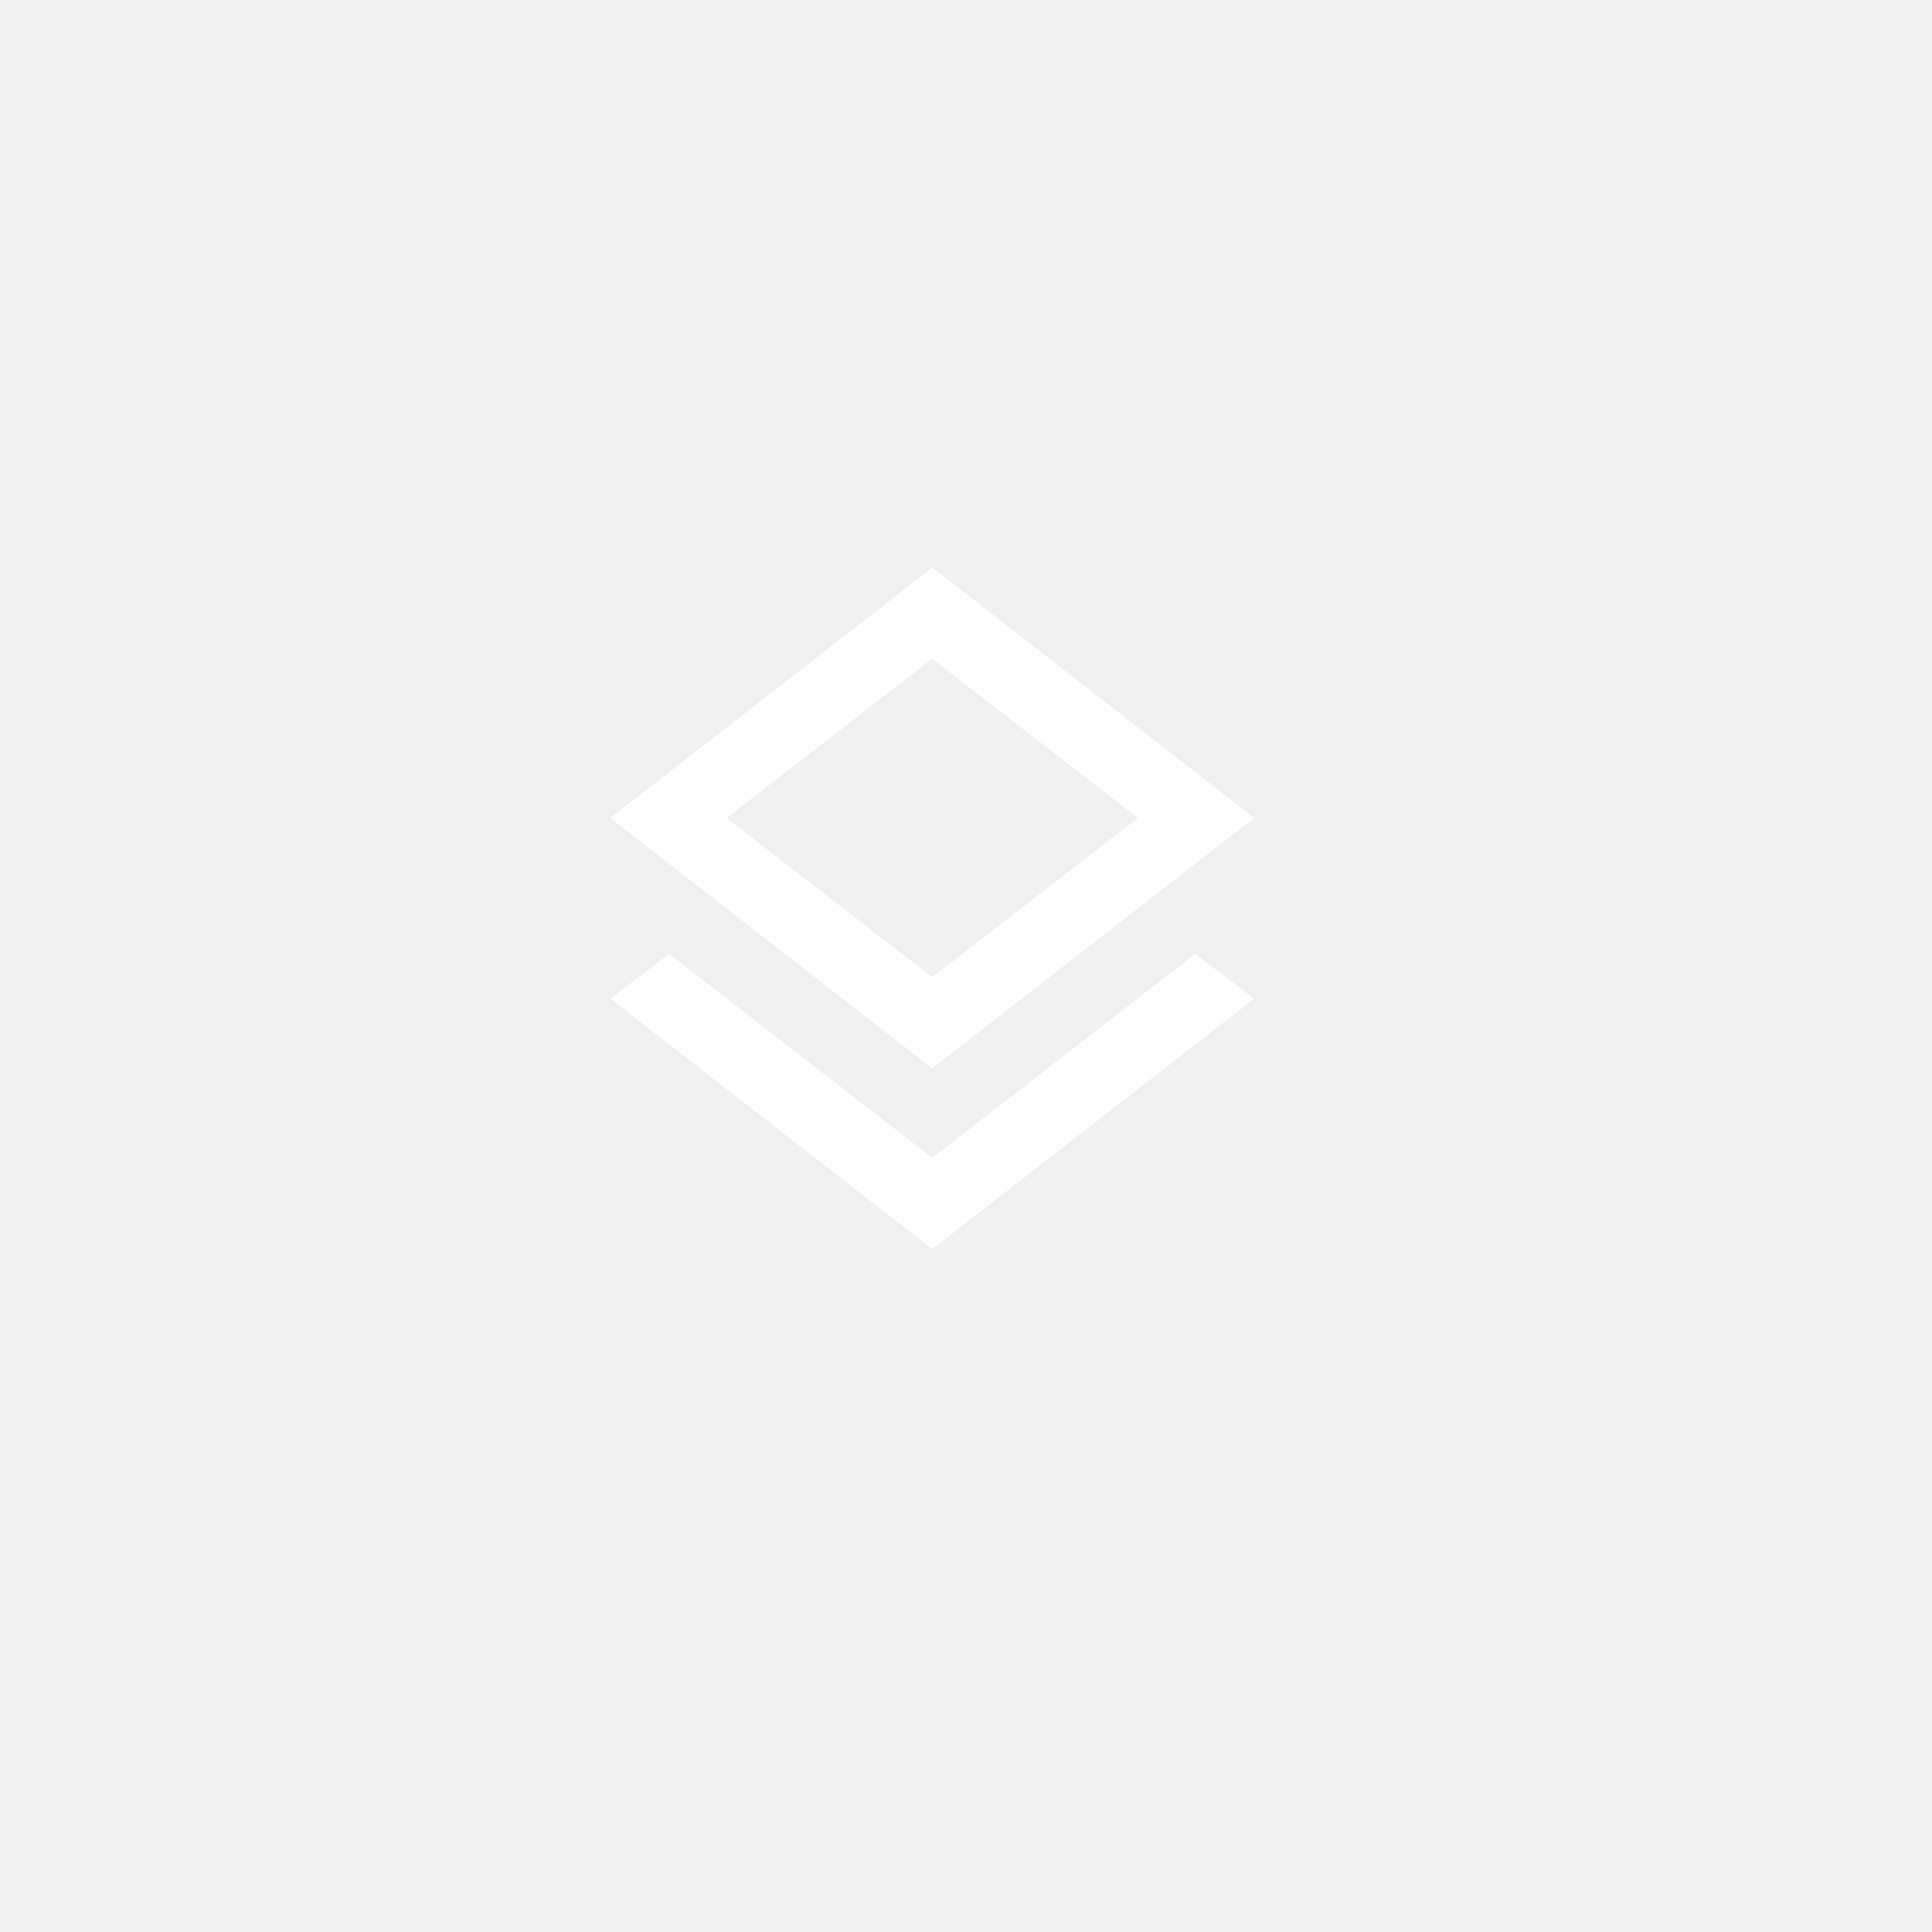
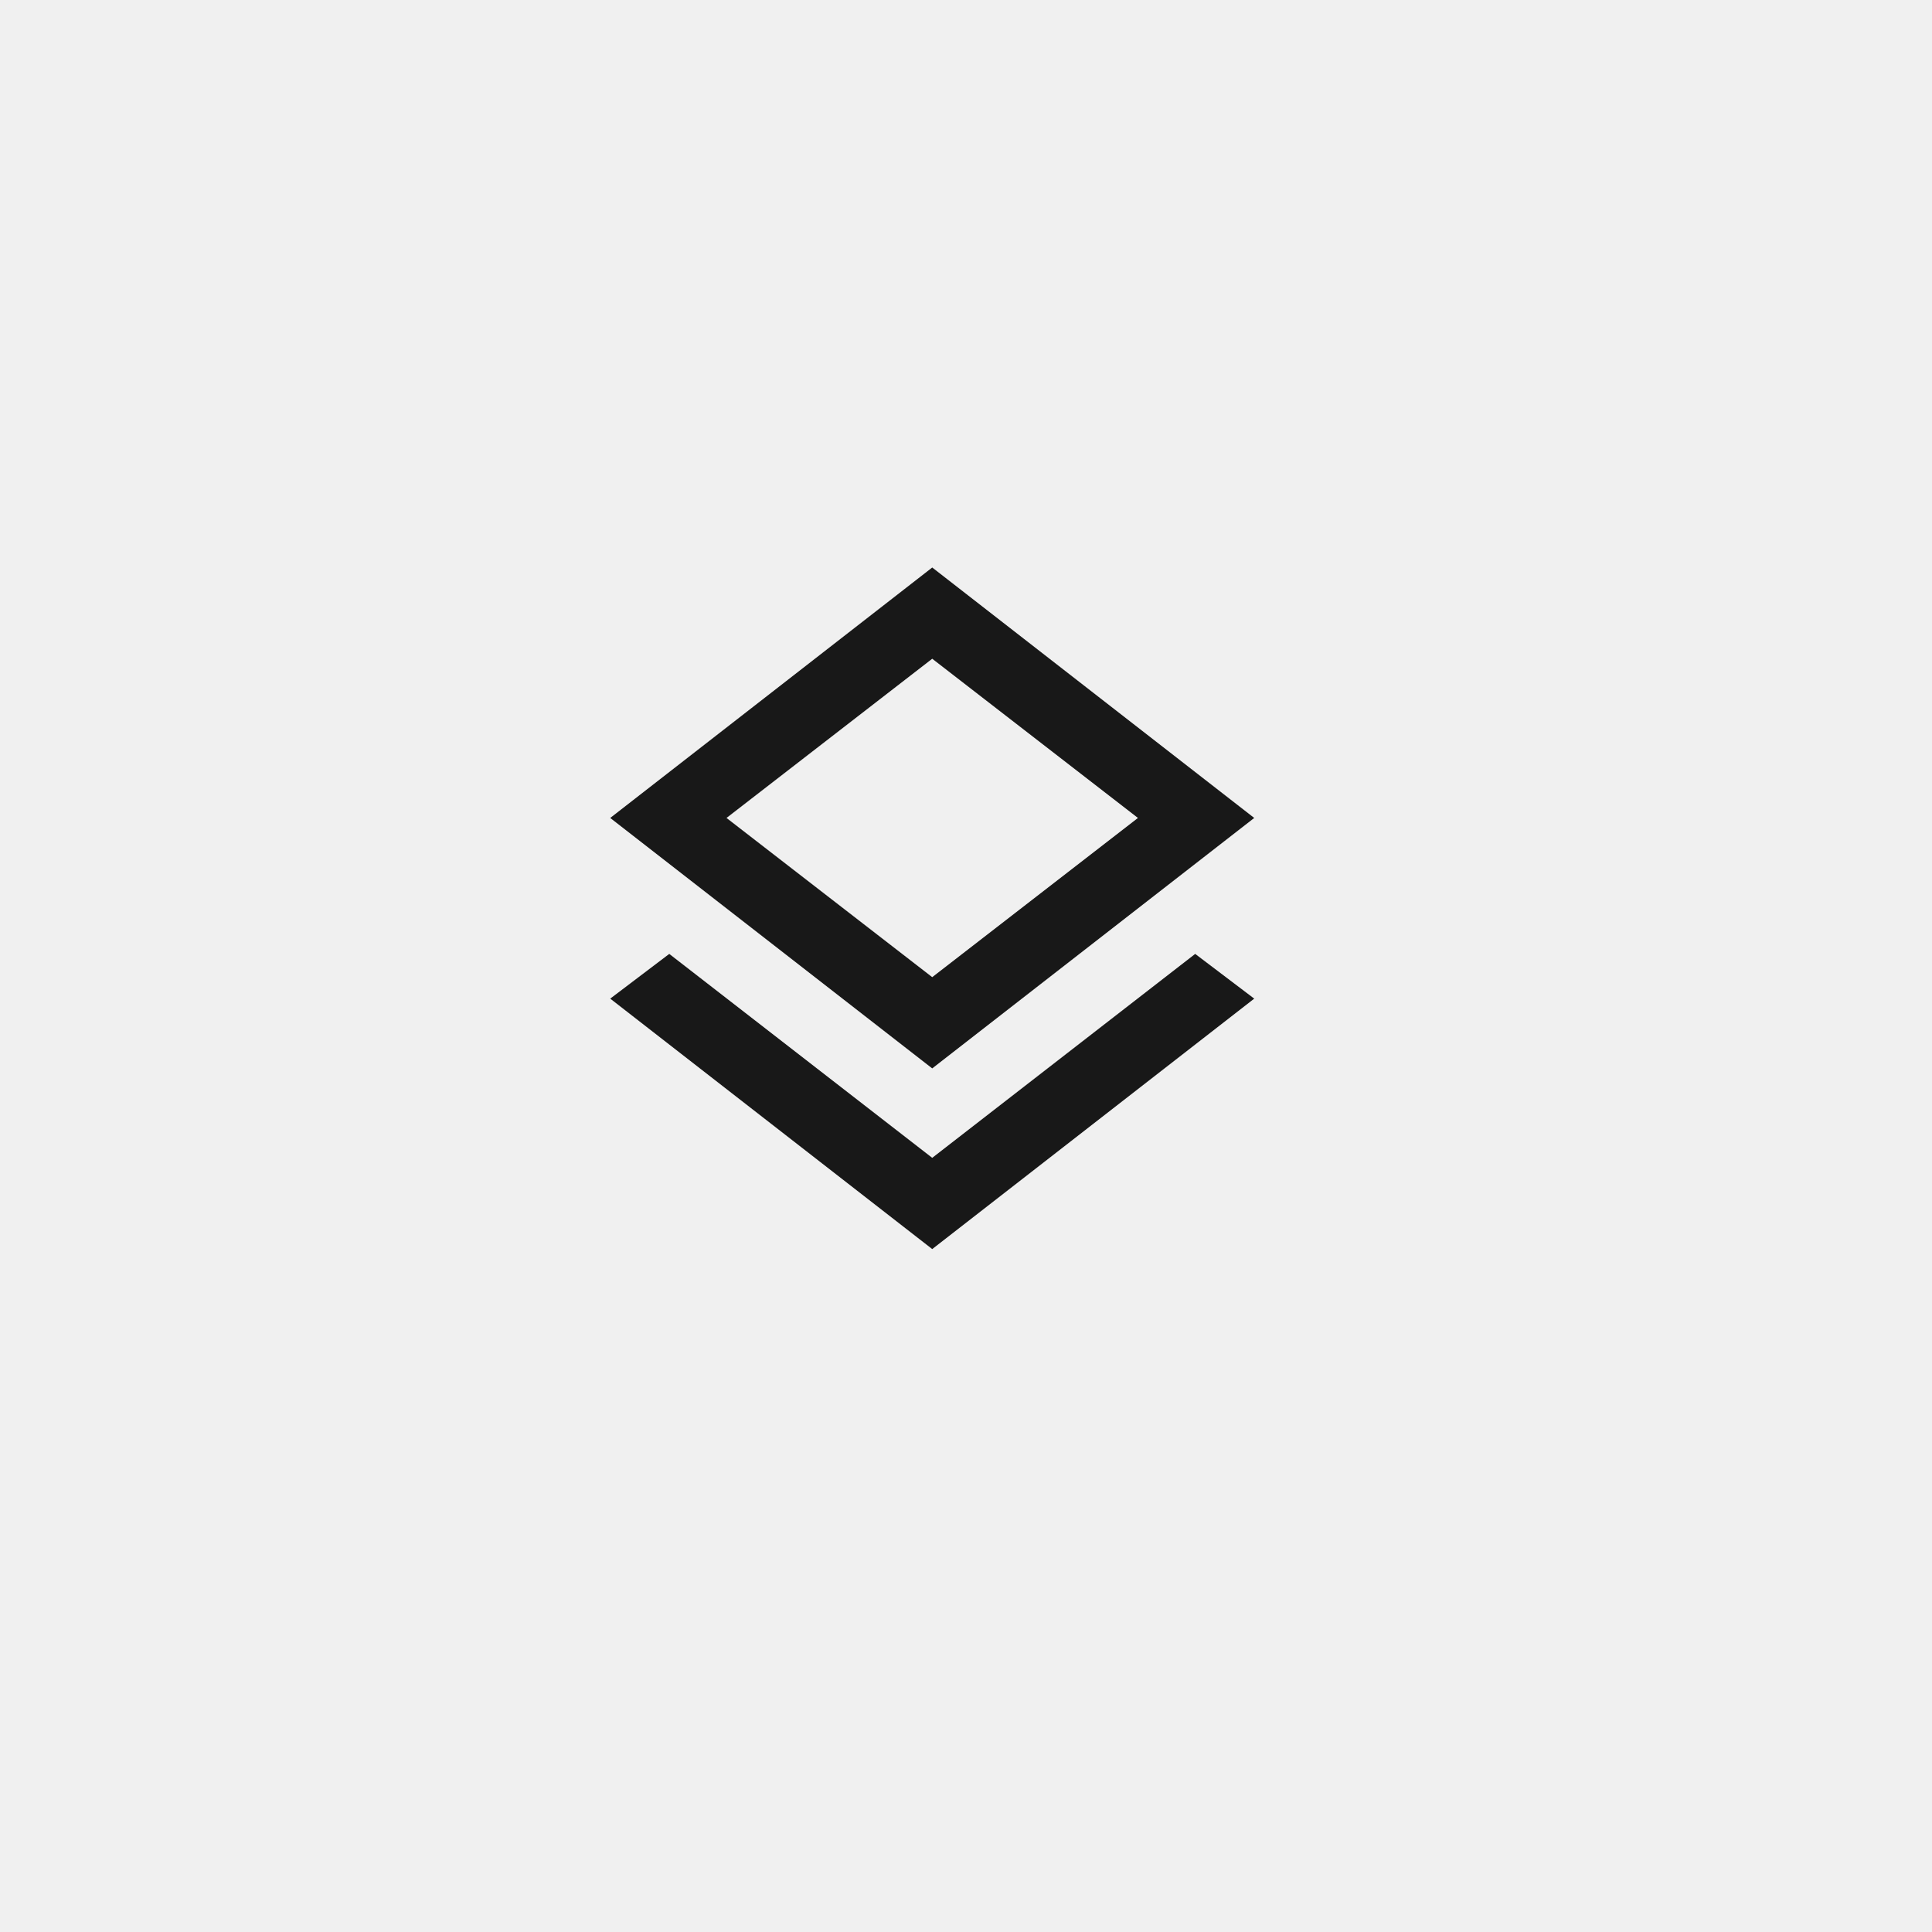
<svg xmlns="http://www.w3.org/2000/svg" width="54" height="54" viewBox="0 0 54 54" fill="none">
  <mask id="mask0_1217_6867" style="mask-type:alpha" maskUnits="userSpaceOnUse" x="0" y="0" width="54" height="54">
    <rect width="54" height="54" fill="#D9D9D9" />
  </mask>
  <g mask="url(#mask0_10998_12740)">
-     <path d="M26.056 34.912L17.056 27.912L18.706 26.662L26.056 32.362L33.406 26.662L35.056 27.912L26.056 34.912ZM26.056 29.862L17.056 22.862L26.056 15.862L35.056 22.862L26.056 29.862ZM26.056 27.312L31.806 22.862L26.056 18.412L20.306 22.862L26.056 27.312Z" fill="white" fill-opacity="0.9" />
+     <path d="M26.056 34.912L17.056 27.912L18.706 26.662L26.056 32.362L33.406 26.662L35.056 27.912L26.056 34.912ZM26.056 29.862L17.056 22.862L26.056 15.862L35.056 22.862L26.056 29.862ZM26.056 27.312L31.806 22.862L26.056 18.412L20.306 22.862L26.056 27.312Z" fill="currentColor" fill-opacity="0.9" />
  </g>
</svg>
